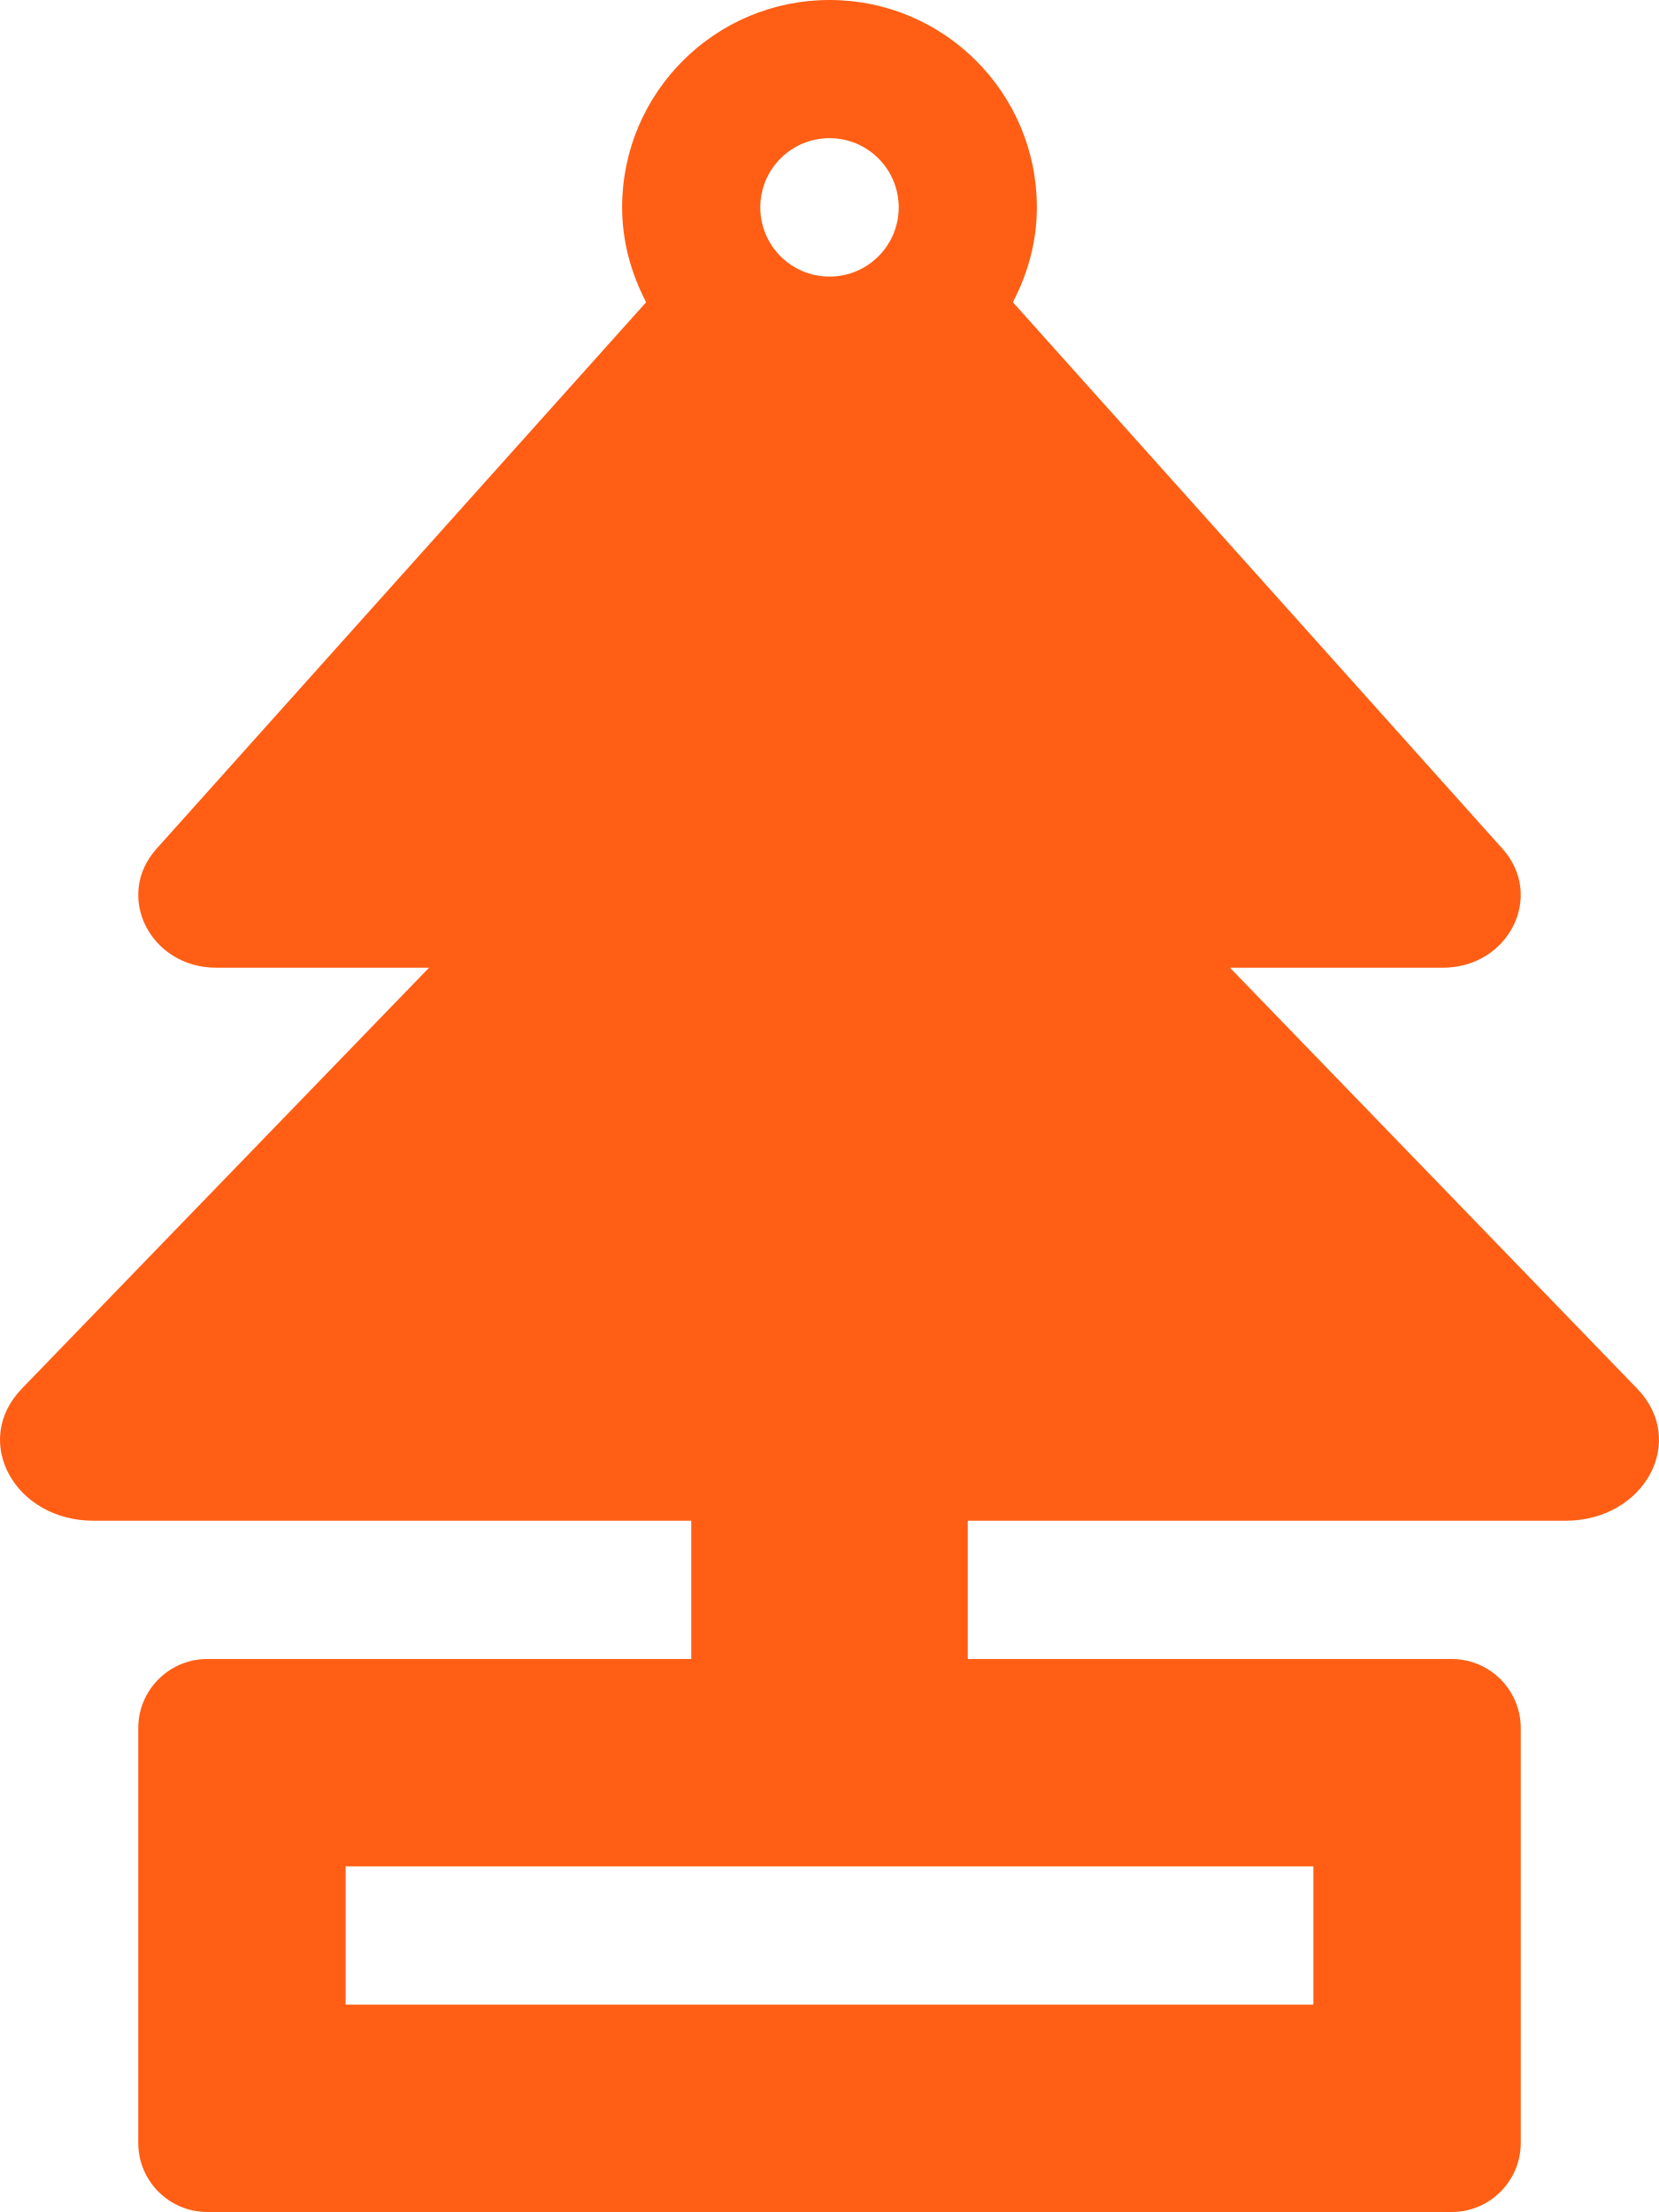
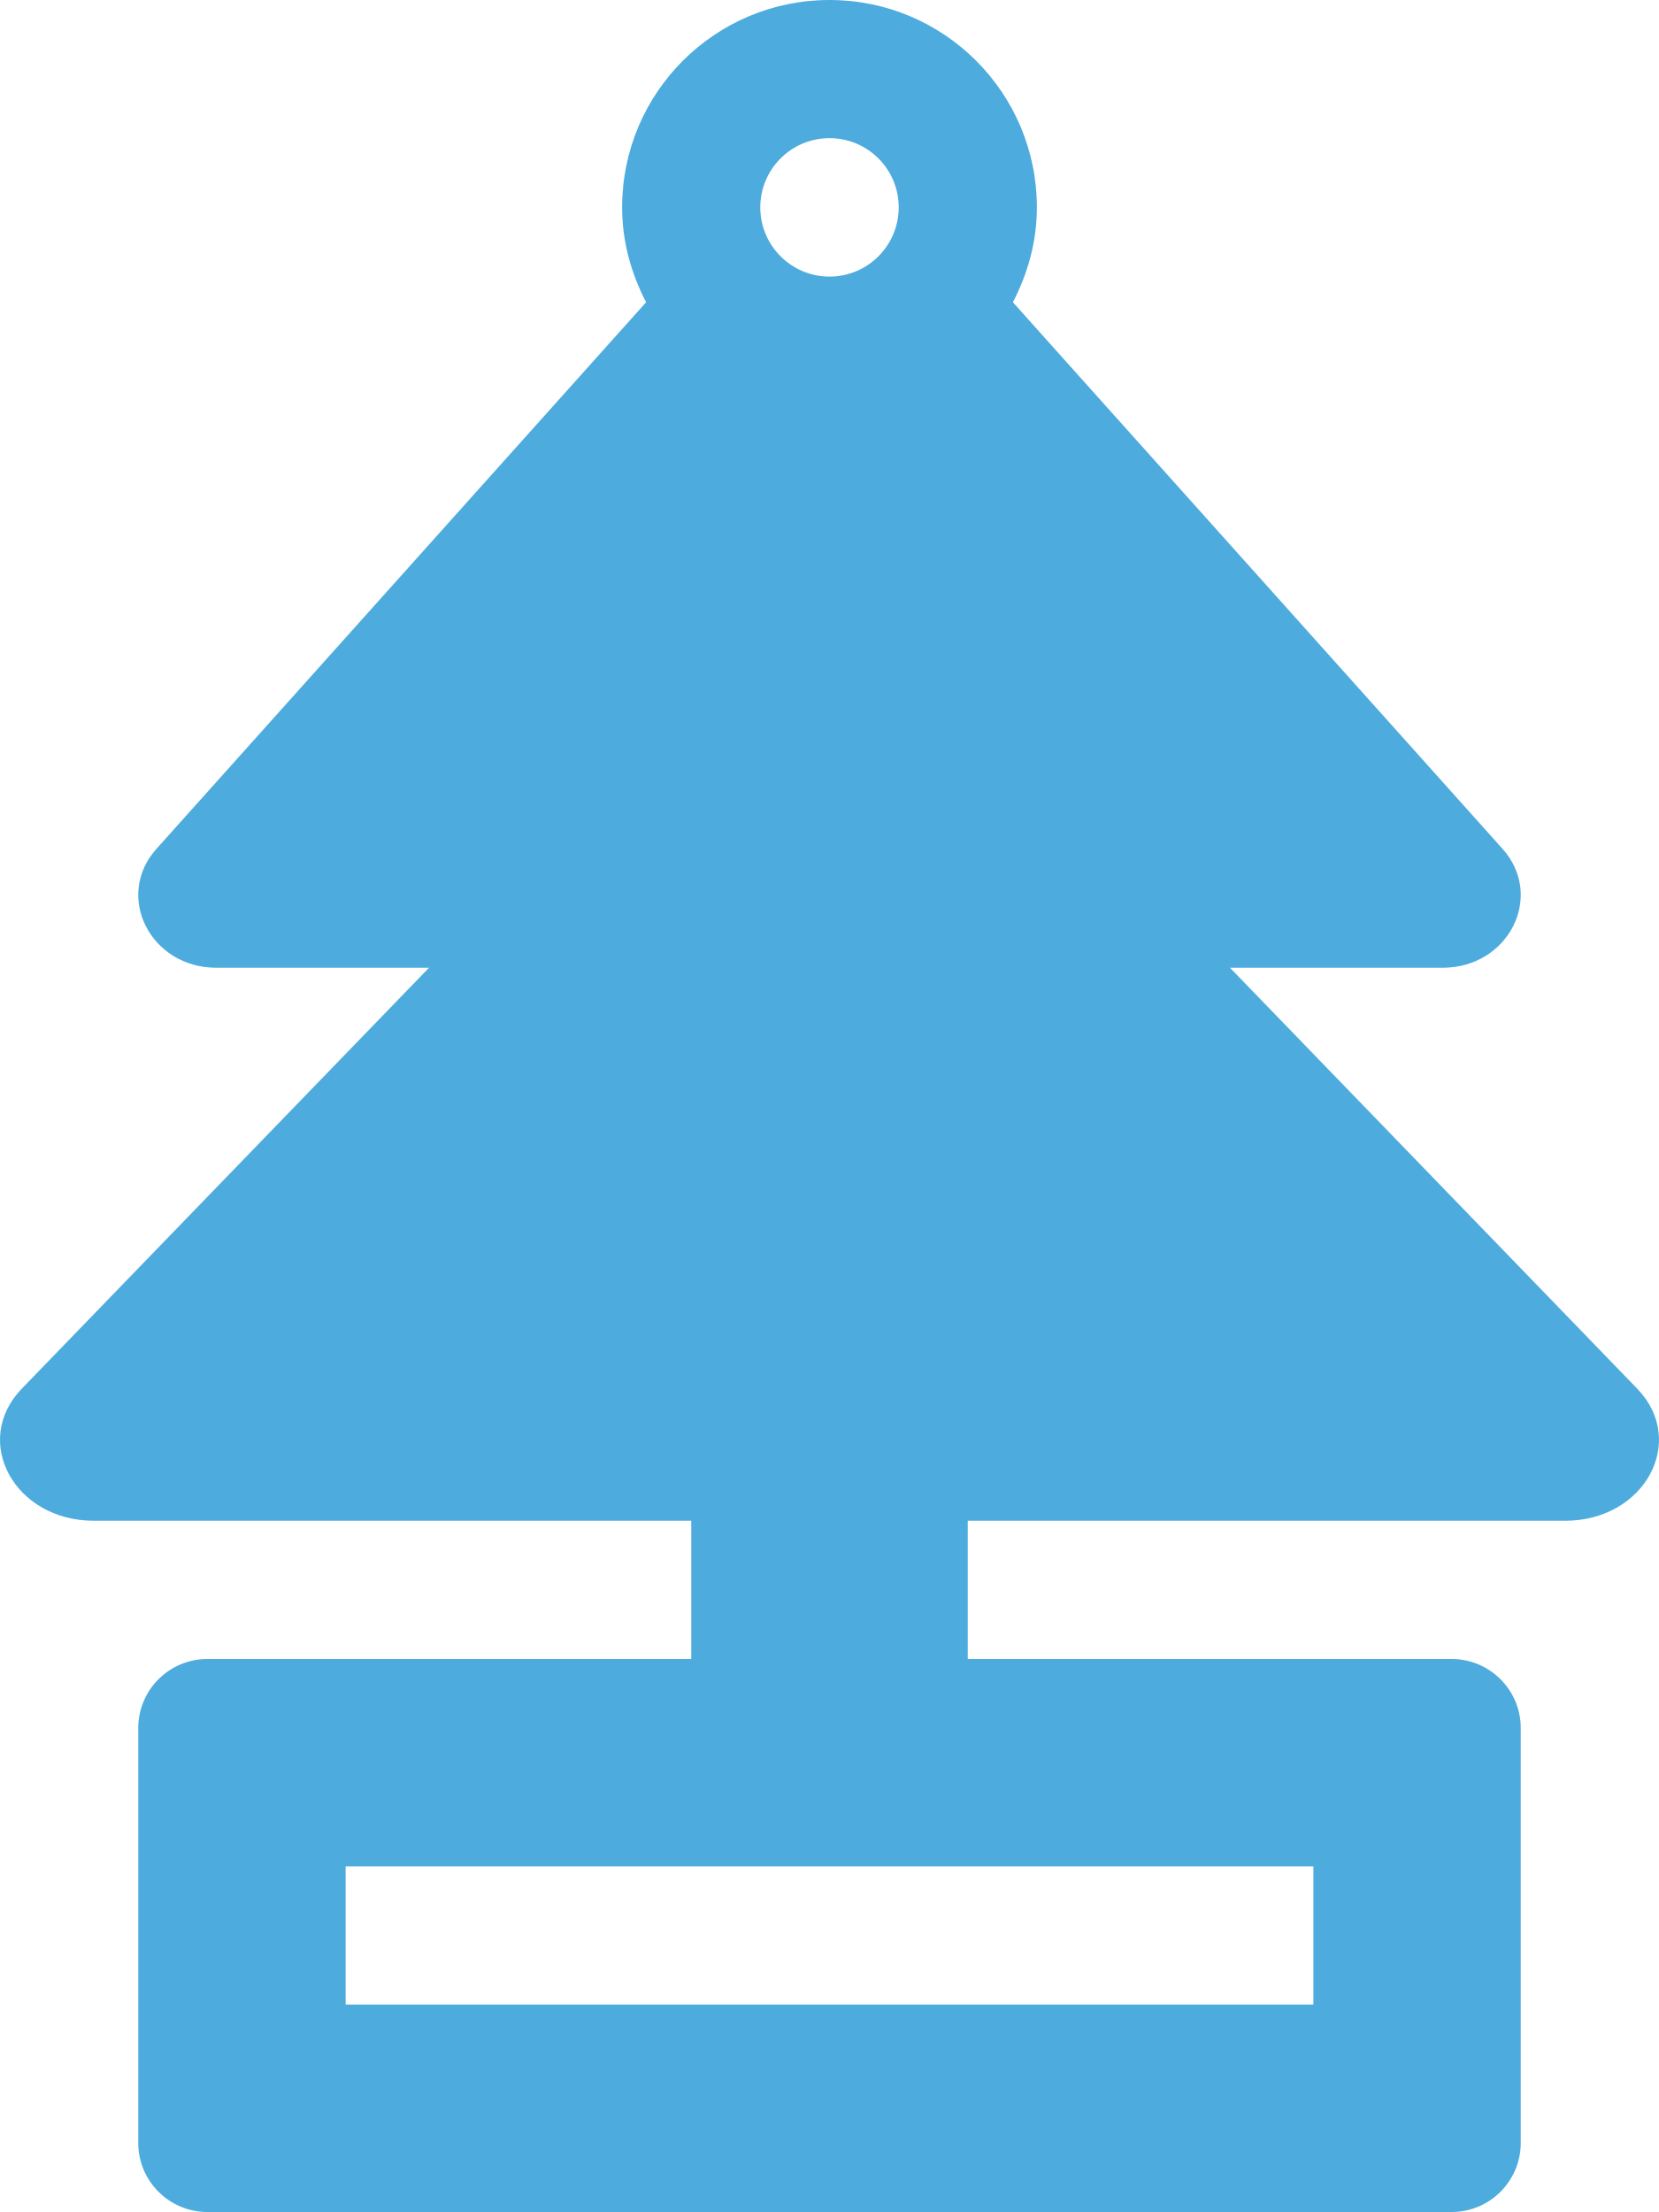
<svg xmlns="http://www.w3.org/2000/svg" aria-hidden="true" focusable="false" data-prefix="fas" data-icon="air-freshener" role="img" width="384" height="512">
  <rect id="backgroundrect" width="100%" height="100%" x="0" y="0" fill="none" stroke="none" />
  <g class="currentLayer" style="">
-     <path fill="#ff5e14" d="M378.94 321.41L284.7 224h49.22c15.3 0 23.66-16.6 13.86-27.53L234.45 69.96c3.43-6.61 5.55-14 5.55-21.96 0-26.51-21.49-48-48-48s-48 21.49-48 48c0 7.96 2.12 15.35 5.55 21.96L36.22 196.47C26.42 207.4 34.78 224 50.08 224H99.3L5.06 321.41C-6.69 333.56 3.34 352 21.7 352H160v32H48c-8.84 0-16 7.16-16 16v96c0 8.84 7.16 16 16 16h288c8.84 0 16-7.16 16-16v-96c0-8.84-7.16-16-16-16H224v-32h138.3c18.36 0 28.39-18.44 16.64-30.59zM192 31.98c8.85 0 16.02 7.17 16.02 16.02 0 8.84-7.17 16.02-16.02 16.02S175.98 56.84 175.98 48c0-8.85 7.17-16.02 16.02-16.02zM304 432v32H80v-32h224z" id="svg_1" class="selected" fill-opacity="1" />
+     <path fill="#4DABDE" d="M378.94 321.41L284.7 224h49.22c15.3 0 23.66-16.6 13.86-27.53L234.45 69.96c3.43-6.61 5.55-14 5.55-21.96 0-26.51-21.49-48-48-48s-48 21.49-48 48c0 7.96 2.12 15.35 5.55 21.96L36.22 196.47C26.42 207.4 34.78 224 50.08 224H99.3L5.06 321.41C-6.69 333.56 3.34 352 21.7 352H160v32H48c-8.84 0-16 7.16-16 16v96c0 8.84 7.16 16 16 16h288c8.84 0 16-7.16 16-16v-96c0-8.84-7.16-16-16-16H224v-32h138.3c18.36 0 28.39-18.44 16.64-30.59zM192 31.98c8.85 0 16.02 7.17 16.02 16.02 0 8.84-7.17 16.02-16.02 16.02S175.98 56.84 175.98 48c0-8.85 7.17-16.02 16.02-16.02zM304 432v32H80v-32h224z" id="svg_1" class="selected" fill-opacity="1" />
  </g>
</svg>
